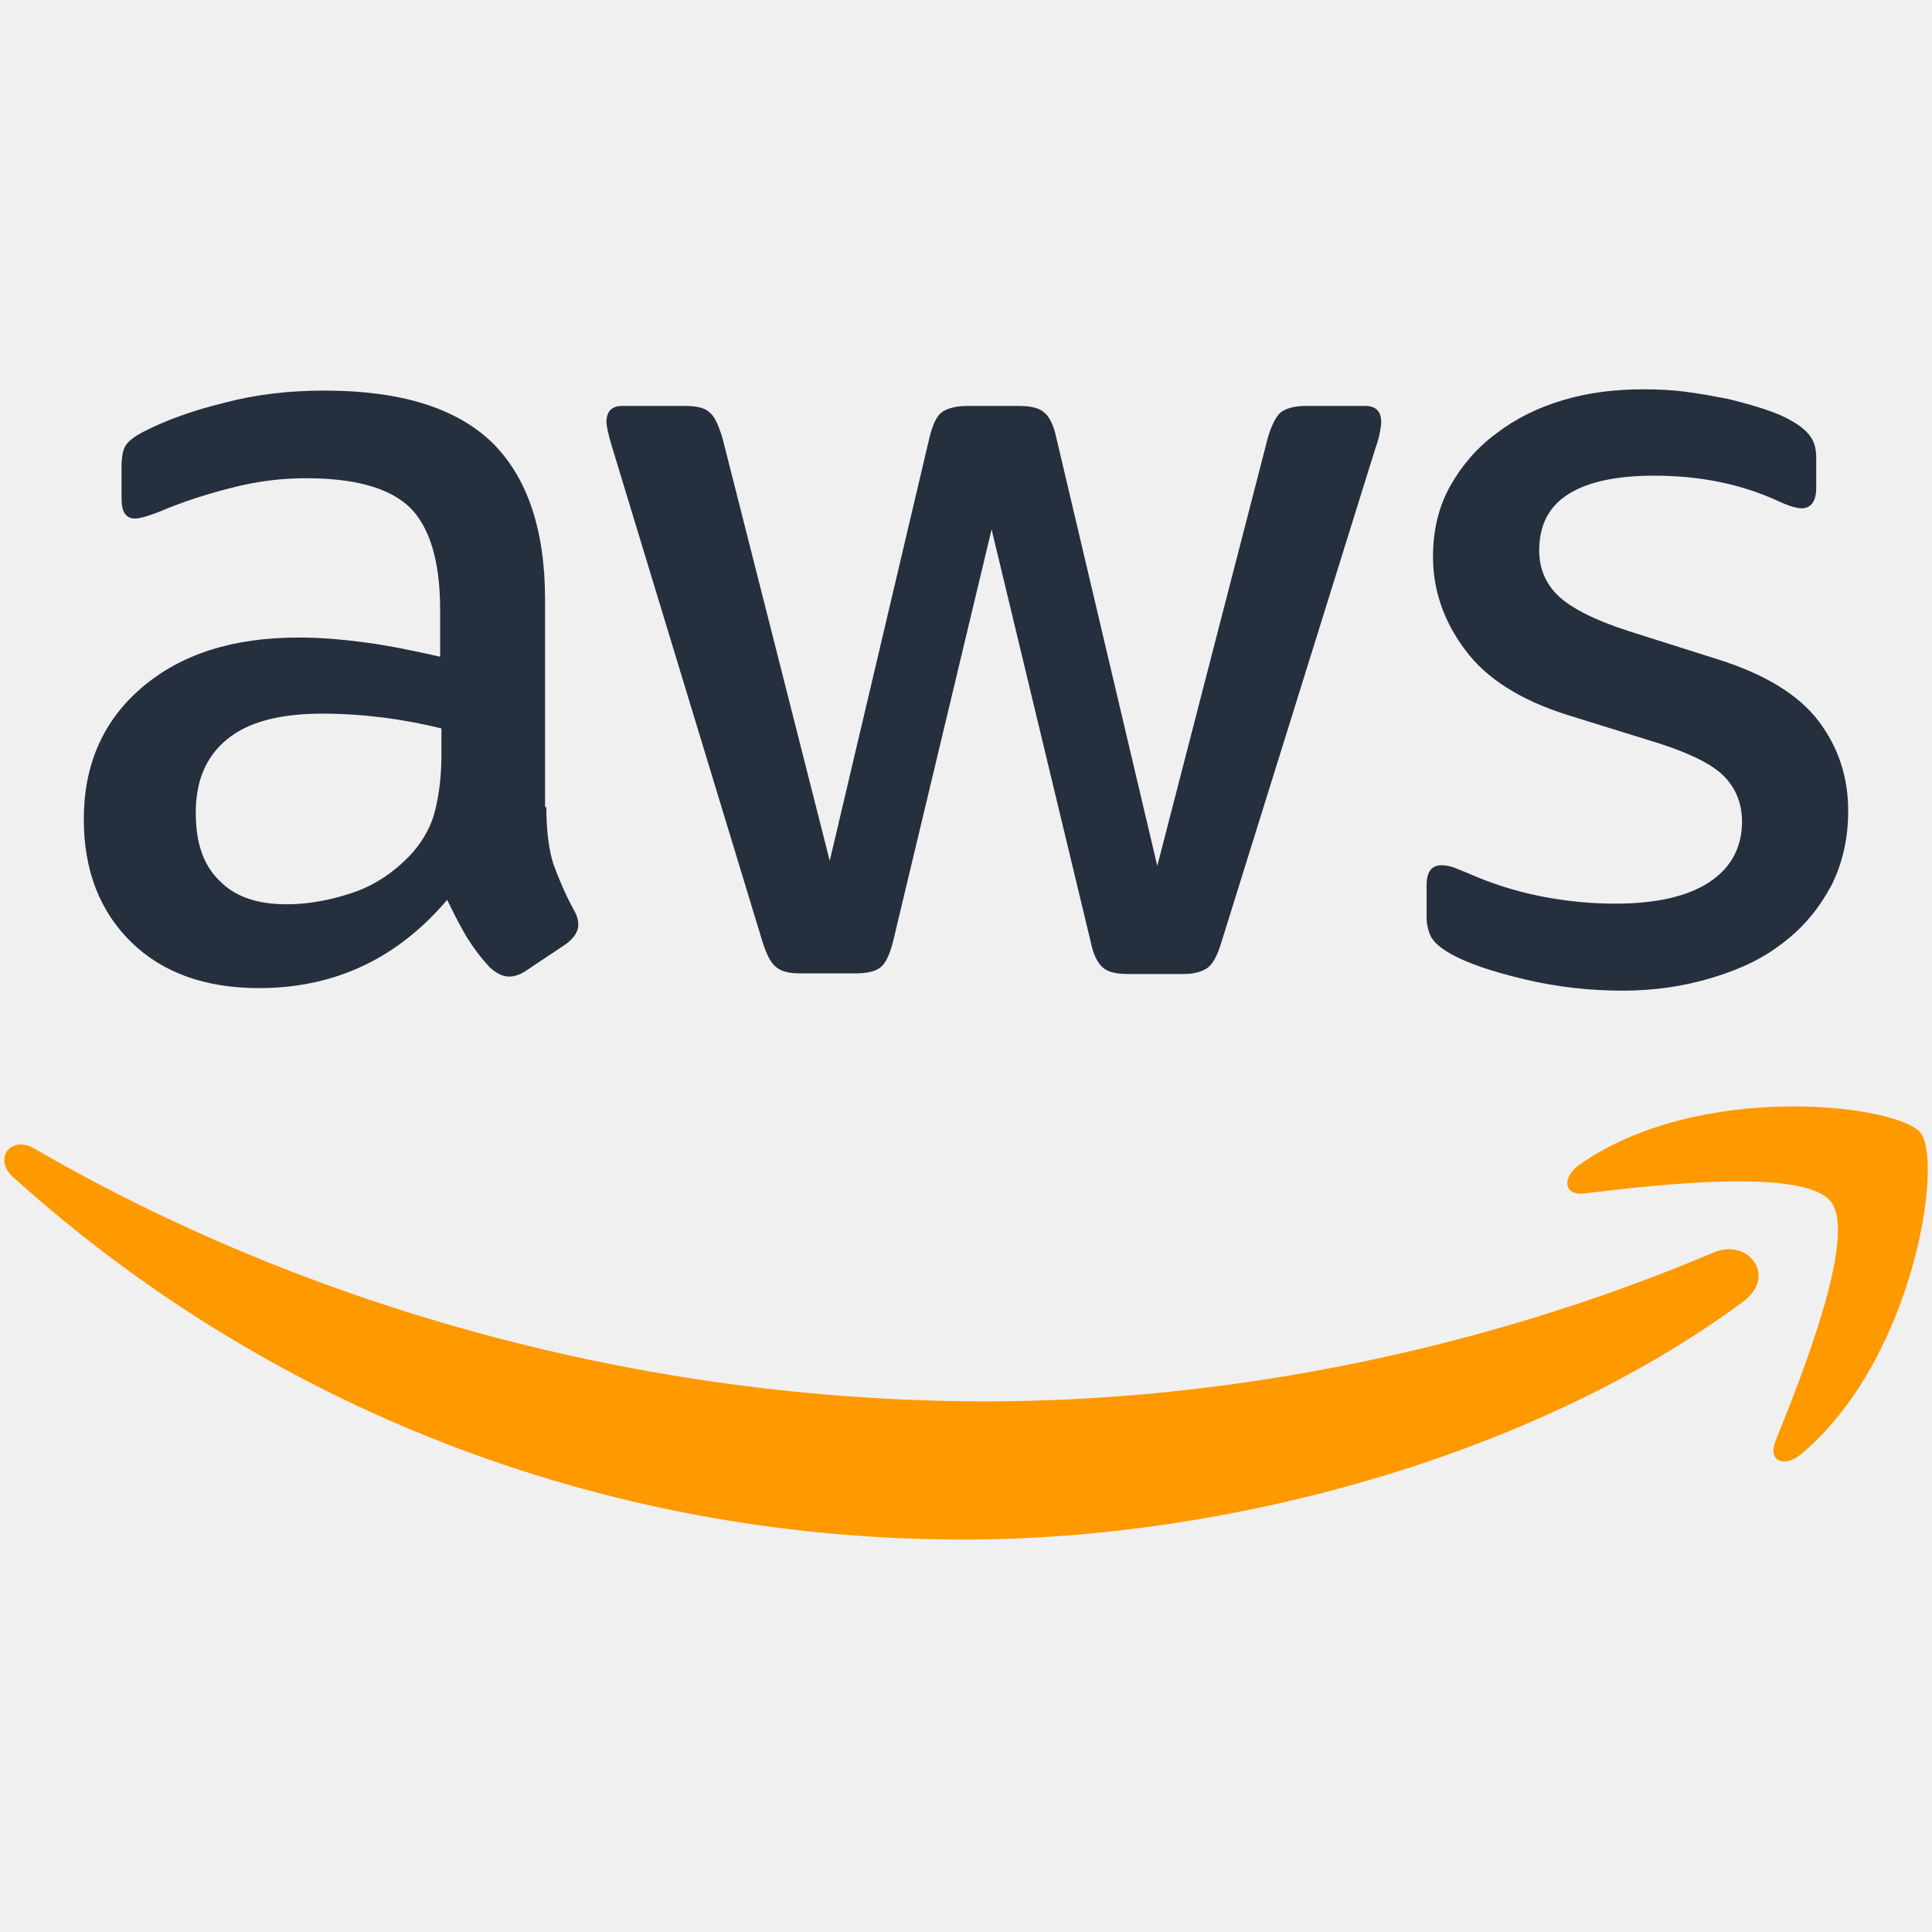
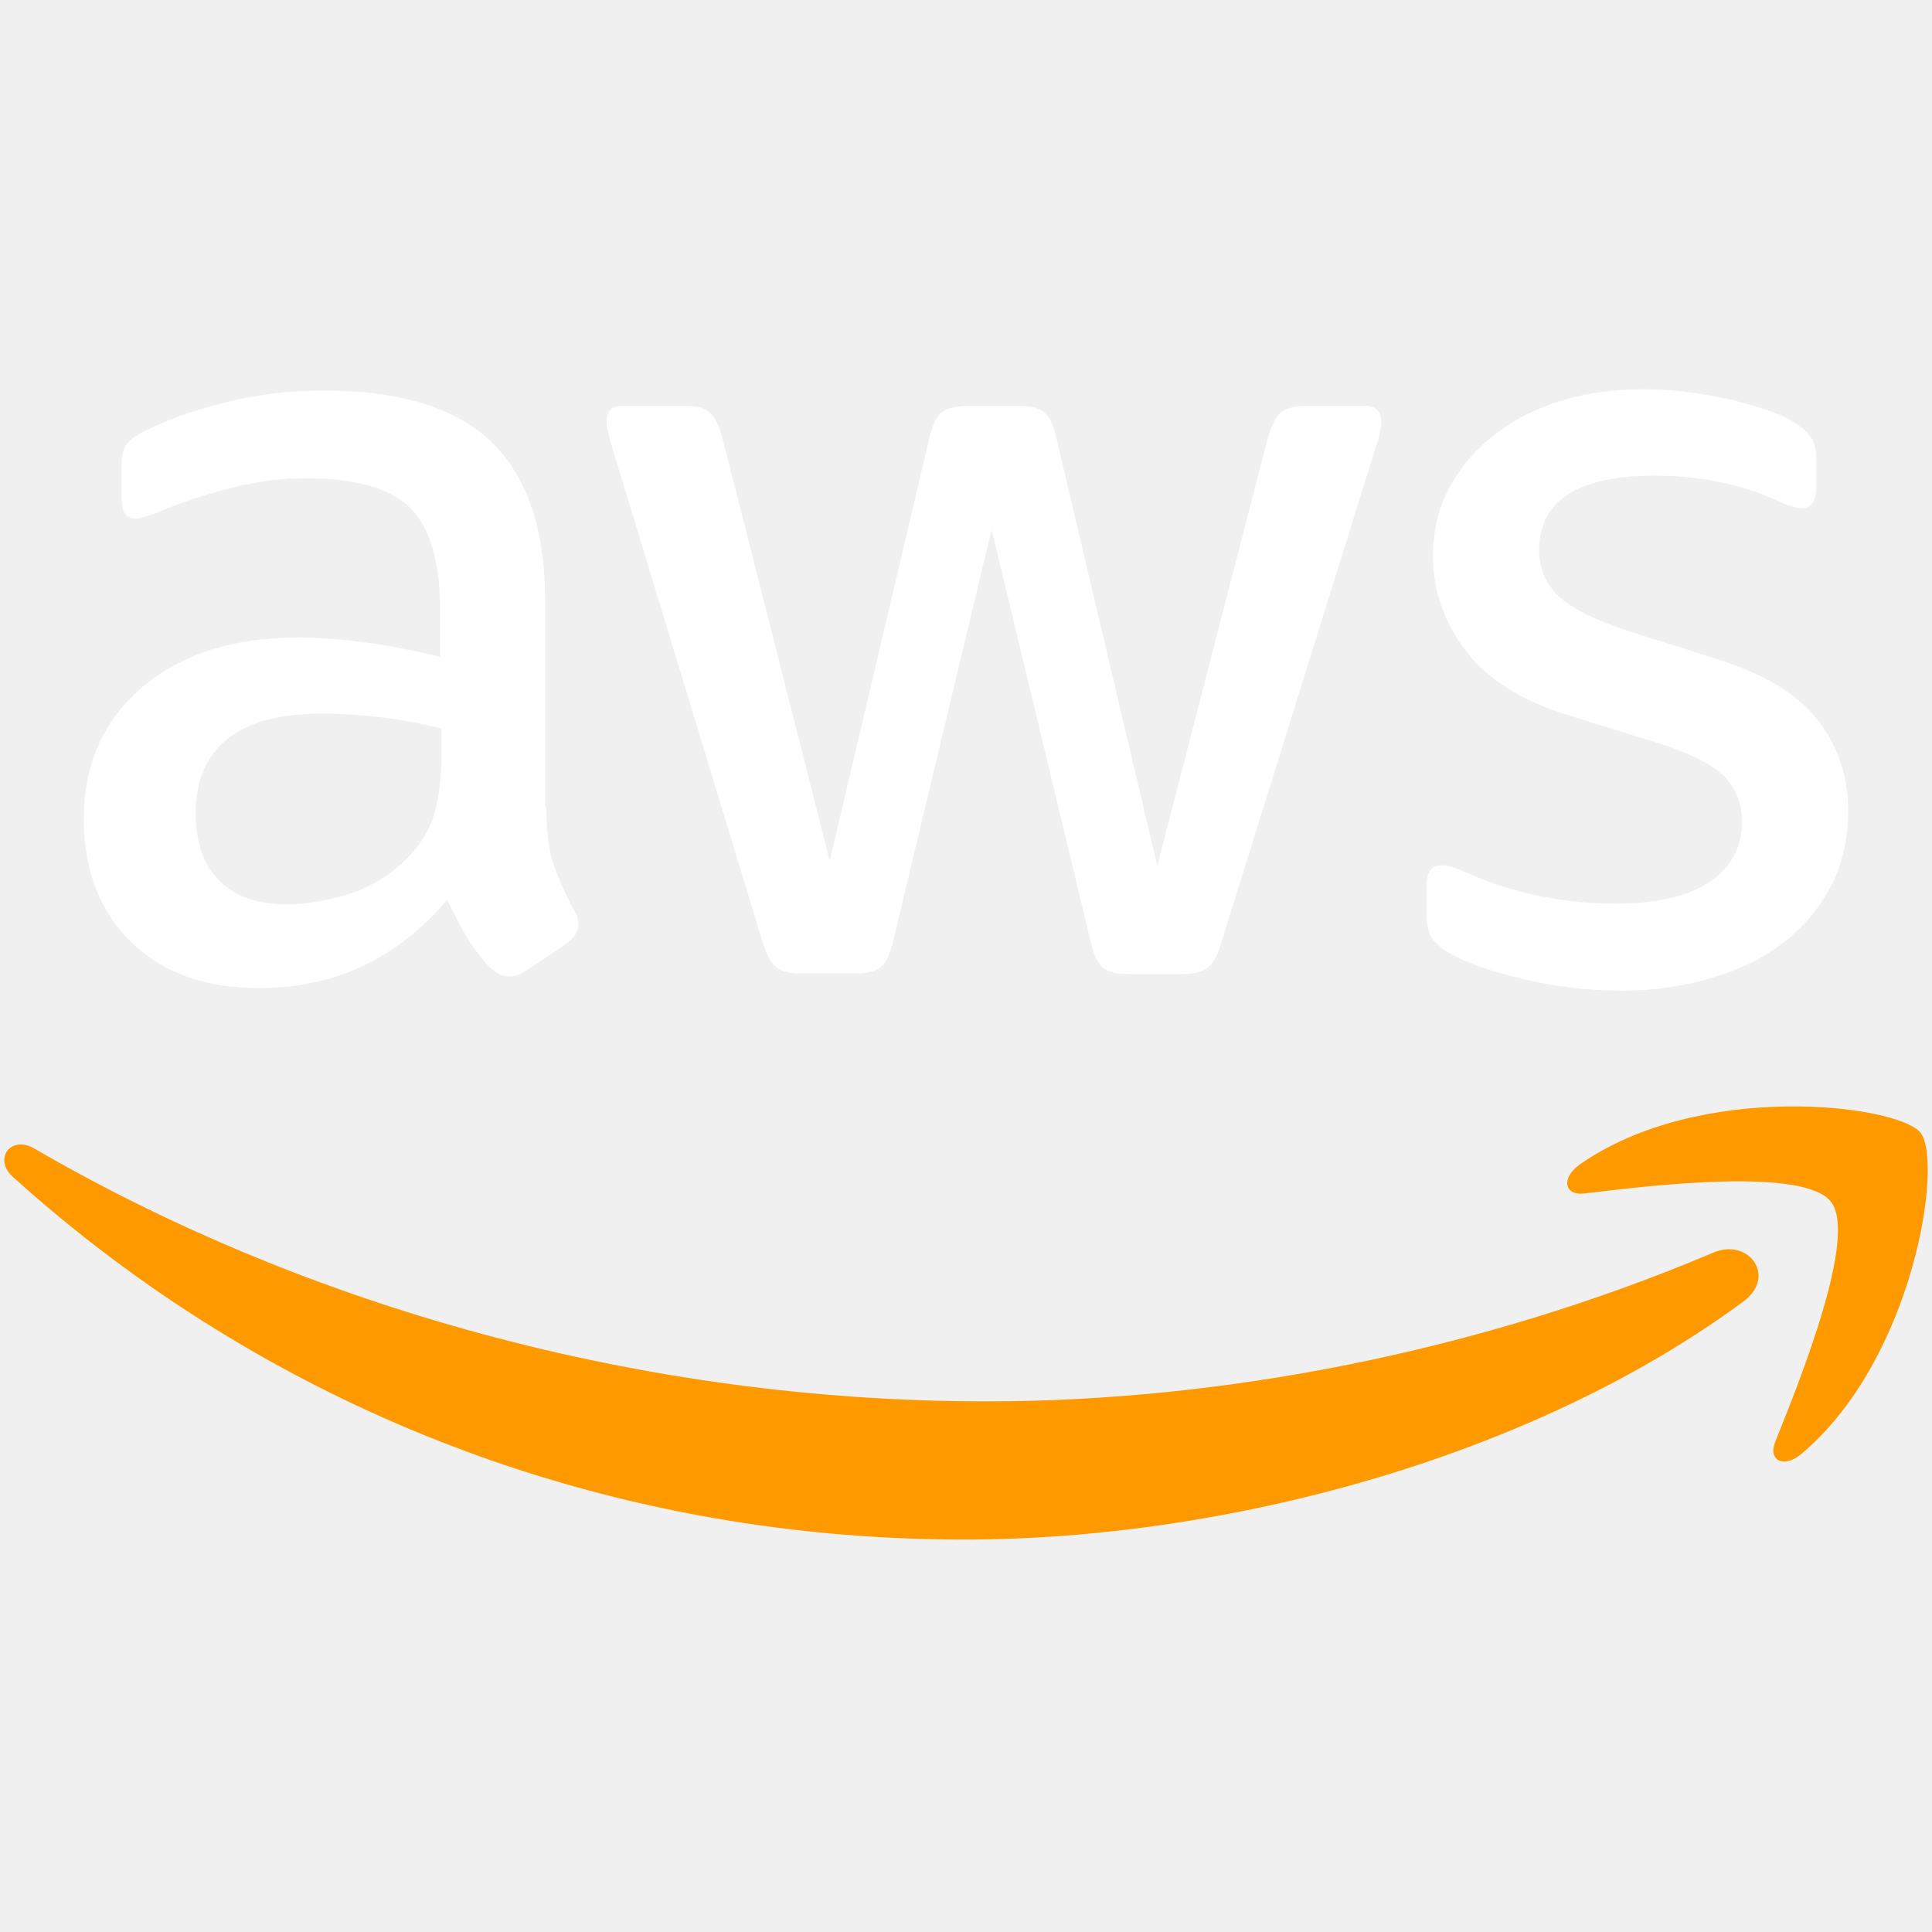
<svg xmlns="http://www.w3.org/2000/svg" width="300px" height="300px" viewBox="0 0 256 153" version="1.1" preserveAspectRatio="xMidYMid">
  <g>
-     <path d="M72.392,55.438 C72.392,58.575 72.731,61.118 73.325,62.983 C74.003,64.848 74.85,66.882 76.037,69.086 C76.461,69.764 76.63,70.442 76.63,71.036 C76.63,71.883 76.122,72.731 75.02,73.579 L69.679,77.139 C68.917,77.648 68.154,77.902 67.475,77.902 C66.628,77.902 65.78,77.478 64.932,76.715 C63.746,75.444 62.728,74.087 61.881,72.731 C61.033,71.29 60.185,69.679 59.253,67.73 C52.641,75.528 44.334,79.428 34.331,79.428 C27.211,79.428 21.531,77.393 17.377,73.325 C13.224,69.256 11.105,63.83 11.105,57.049 C11.105,49.844 13.648,43.995 18.819,39.587 C23.989,35.179 30.856,32.975 39.587,32.975 C42.469,32.975 45.436,33.229 48.572,33.653 C51.709,34.077 54.93,34.755 58.321,35.518 L58.321,29.33 C58.321,22.887 56.964,18.395 54.336,15.767 C51.624,13.139 47.046,11.868 40.519,11.868 C37.552,11.868 34.501,12.207 31.364,12.97 C28.228,13.732 25.176,14.665 22.209,15.852 C20.853,16.445 19.836,16.784 19.242,16.954 C18.649,17.123 18.225,17.208 17.886,17.208 C16.699,17.208 16.106,16.36 16.106,14.58 L16.106,10.426 C16.106,9.07 16.275,8.053 16.699,7.46 C17.123,6.866 17.886,6.273 19.073,5.679 C22.04,4.154 25.6,2.882 29.754,1.865 C33.907,0.763 38.315,0.254 42.977,0.254 C53.065,0.254 60.44,2.543 65.187,7.121 C69.849,11.698 72.223,18.649 72.223,27.974 L72.223,55.438 L72.392,55.438 Z M37.976,68.323 C40.774,68.323 43.656,67.815 46.707,66.797 C49.759,65.78 52.472,63.915 54.76,61.372 C56.117,59.762 57.134,57.981 57.642,55.947 C58.151,53.913 58.49,51.454 58.49,48.572 L58.49,45.012 C56.032,44.419 53.404,43.91 50.691,43.571 C47.979,43.232 45.351,43.062 42.723,43.062 C37.044,43.062 32.89,44.164 30.093,46.453 C27.295,48.742 25.939,51.963 25.939,56.201 C25.939,60.185 26.956,63.152 29.075,65.187 C31.11,67.306 34.077,68.323 37.976,68.323 Z M106.045,77.478 C104.519,77.478 103.502,77.224 102.824,76.63 C102.146,76.122 101.552,74.935 101.044,73.325 L81.123,7.799 C80.615,6.103 80.36,5.001 80.36,4.408 C80.36,3.052 81.038,2.289 82.395,2.289 L90.702,2.289 C92.313,2.289 93.415,2.543 94.008,3.136 C94.686,3.645 95.195,4.832 95.703,6.442 L109.944,62.559 L123.168,6.442 C123.592,4.747 124.101,3.645 124.779,3.136 C125.457,2.628 126.644,2.289 128.17,2.289 L134.951,2.289 C136.562,2.289 137.664,2.543 138.342,3.136 C139.02,3.645 139.613,4.832 139.952,6.442 L153.346,63.237 L168.011,6.442 C168.519,4.747 169.113,3.645 169.706,3.136 C170.384,2.628 171.486,2.289 173.012,2.289 L180.895,2.289 C182.252,2.289 183.015,2.967 183.015,4.408 C183.015,4.832 182.93,5.256 182.845,5.764 C182.76,6.273 182.591,6.951 182.252,7.883 L161.823,73.409 C161.314,75.105 160.721,76.207 160.042,76.715 C159.364,77.224 158.262,77.563 156.821,77.563 L149.531,77.563 C147.921,77.563 146.819,77.309 146.14,76.715 C145.462,76.122 144.869,75.02 144.53,73.325 L131.391,18.649 L118.336,73.24 C117.913,74.935 117.404,76.037 116.726,76.63 C116.048,77.224 114.861,77.478 113.335,77.478 L106.045,77.478 Z M214.972,79.767 C210.564,79.767 206.156,79.258 201.918,78.241 C197.679,77.224 194.374,76.122 192.17,74.85 C190.813,74.087 189.881,73.24 189.542,72.477 C189.203,71.714 189.033,70.866 189.033,70.103 L189.033,65.78 C189.033,64 189.711,63.152 190.983,63.152 C191.491,63.152 192,63.237 192.509,63.407 C193.017,63.576 193.78,63.915 194.628,64.254 C197.51,65.526 200.646,66.543 203.952,67.221 C207.343,67.899 210.649,68.238 214.04,68.238 C219.38,68.238 223.534,67.306 226.416,65.441 C229.298,63.576 230.824,60.864 230.824,57.388 C230.824,55.015 230.061,53.065 228.535,51.454 C227.009,49.844 224.127,48.403 219.974,47.046 L207.682,43.232 C201.494,41.282 196.917,38.4 194.119,34.585 C191.322,30.856 189.881,26.702 189.881,22.294 C189.881,18.734 190.644,15.597 192.17,12.885 C193.695,10.172 195.73,7.799 198.273,5.934 C200.816,3.984 203.698,2.543 207.089,1.526 C210.479,0.509 214.04,0.085 217.77,0.085 C219.634,0.085 221.584,0.17 223.449,0.424 C225.399,0.678 227.179,1.017 228.959,1.356 C230.654,1.78 232.265,2.204 233.791,2.713 C235.317,3.221 236.503,3.73 237.351,4.238 C238.538,4.917 239.385,5.595 239.894,6.358 C240.403,7.036 240.657,7.968 240.657,9.155 L240.657,13.139 C240.657,14.919 239.979,15.852 238.707,15.852 C238.029,15.852 236.927,15.513 235.486,14.834 C230.654,12.63 225.229,11.528 219.211,11.528 C214.379,11.528 210.564,12.291 207.936,13.902 C205.309,15.513 203.952,17.971 203.952,21.446 C203.952,23.82 204.8,25.854 206.495,27.465 C208.191,29.075 211.327,30.686 215.82,32.127 L227.857,35.942 C233.96,37.891 238.368,40.604 240.996,44.079 C243.624,47.555 244.895,51.539 244.895,55.947 C244.895,59.592 244.132,62.898 242.691,65.78 C241.166,68.662 239.131,71.205 236.503,73.24 C233.875,75.359 230.739,76.885 227.094,77.987 C223.279,79.174 219.295,79.767 214.972,79.767 Z" fill="#252F3E" fill-rule="nonzero" />
+     <path d="M72.392,55.438 C72.392,58.575 72.731,61.118 73.325,62.983 C74.003,64.848 74.85,66.882 76.037,69.086 C76.461,69.764 76.63,70.442 76.63,71.036 C76.63,71.883 76.122,72.731 75.02,73.579 L69.679,77.139 C68.917,77.648 68.154,77.902 67.475,77.902 C66.628,77.902 65.78,77.478 64.932,76.715 C63.746,75.444 62.728,74.087 61.881,72.731 C61.033,71.29 60.185,69.679 59.253,67.73 C52.641,75.528 44.334,79.428 34.331,79.428 C27.211,79.428 21.531,77.393 17.377,73.325 C13.224,69.256 11.105,63.83 11.105,57.049 C11.105,49.844 13.648,43.995 18.819,39.587 C23.989,35.179 30.856,32.975 39.587,32.975 C42.469,32.975 45.436,33.229 48.572,33.653 C51.709,34.077 54.93,34.755 58.321,35.518 L58.321,29.33 C58.321,22.887 56.964,18.395 54.336,15.767 C51.624,13.139 47.046,11.868 40.519,11.868 C37.552,11.868 34.501,12.207 31.364,12.97 C28.228,13.732 25.176,14.665 22.209,15.852 C20.853,16.445 19.836,16.784 19.242,16.954 C18.649,17.123 18.225,17.208 17.886,17.208 C16.699,17.208 16.106,16.36 16.106,14.58 L16.106,10.426 C16.106,9.07 16.275,8.053 16.699,7.46 C17.123,6.866 17.886,6.273 19.073,5.679 C22.04,4.154 25.6,2.882 29.754,1.865 C33.907,0.763 38.315,0.254 42.977,0.254 C53.065,0.254 60.44,2.543 65.187,7.121 C69.849,11.698 72.223,18.649 72.223,27.974 L72.223,55.438 L72.392,55.438 Z M37.976,68.323 C40.774,68.323 43.656,67.815 46.707,66.797 C49.759,65.78 52.472,63.915 54.76,61.372 C56.117,59.762 57.134,57.981 57.642,55.947 C58.151,53.913 58.49,51.454 58.49,48.572 L58.49,45.012 C56.032,44.419 53.404,43.91 50.691,43.571 C47.979,43.232 45.351,43.062 42.723,43.062 C37.044,43.062 32.89,44.164 30.093,46.453 C27.295,48.742 25.939,51.963 25.939,56.201 C25.939,60.185 26.956,63.152 29.075,65.187 C31.11,67.306 34.077,68.323 37.976,68.323 Z M106.045,77.478 C104.519,77.478 103.502,77.224 102.824,76.63 C102.146,76.122 101.552,74.935 101.044,73.325 L81.123,7.799 C80.615,6.103 80.36,5.001 80.36,4.408 C80.36,3.052 81.038,2.289 82.395,2.289 L90.702,2.289 C92.313,2.289 93.415,2.543 94.008,3.136 C94.686,3.645 95.195,4.832 95.703,6.442 L109.944,62.559 L123.168,6.442 C123.592,4.747 124.101,3.645 124.779,3.136 C125.457,2.628 126.644,2.289 128.17,2.289 L134.951,2.289 C136.562,2.289 137.664,2.543 138.342,3.136 C139.02,3.645 139.613,4.832 139.952,6.442 L153.346,63.237 L168.011,6.442 C168.519,4.747 169.113,3.645 169.706,3.136 C170.384,2.628 171.486,2.289 173.012,2.289 L180.895,2.289 C182.252,2.289 183.015,2.967 183.015,4.408 C183.015,4.832 182.93,5.256 182.845,5.764 C182.76,6.273 182.591,6.951 182.252,7.883 L161.823,73.409 C161.314,75.105 160.721,76.207 160.042,76.715 C159.364,77.224 158.262,77.563 156.821,77.563 L149.531,77.563 C147.921,77.563 146.819,77.309 146.14,76.715 C145.462,76.122 144.869,75.02 144.53,73.325 L131.391,18.649 L118.336,73.24 C117.913,74.935 117.404,76.037 116.726,76.63 C116.048,77.224 114.861,77.478 113.335,77.478 L106.045,77.478 Z M214.972,79.767 C210.564,79.767 206.156,79.258 201.918,78.241 C197.679,77.224 194.374,76.122 192.17,74.85 C190.813,74.087 189.881,73.24 189.542,72.477 C189.203,71.714 189.033,70.866 189.033,70.103 L189.033,65.78 C189.033,64 189.711,63.152 190.983,63.152 C191.491,63.152 192,63.237 192.509,63.407 C193.017,63.576 193.78,63.915 194.628,64.254 C197.51,65.526 200.646,66.543 203.952,67.221 C207.343,67.899 210.649,68.238 214.04,68.238 C219.38,68.238 223.534,67.306 226.416,65.441 C229.298,63.576 230.824,60.864 230.824,57.388 C230.824,55.015 230.061,53.065 228.535,51.454 C227.009,49.844 224.127,48.403 219.974,47.046 L207.682,43.232 C201.494,41.282 196.917,38.4 194.119,34.585 C191.322,30.856 189.881,26.702 189.881,22.294 C189.881,18.734 190.644,15.597 192.17,12.885 C193.695,10.172 195.73,7.799 198.273,5.934 C200.816,3.984 203.698,2.543 207.089,1.526 C210.479,0.509 214.04,0.085 217.77,0.085 C219.634,0.085 221.584,0.17 223.449,0.424 C225.399,0.678 227.179,1.017 228.959,1.356 C230.654,1.78 232.265,2.204 233.791,2.713 C235.317,3.221 236.503,3.73 237.351,4.238 C238.538,4.917 239.385,5.595 239.894,6.358 C240.403,7.036 240.657,7.968 240.657,9.155 L240.657,13.139 C240.657,14.919 239.979,15.852 238.707,15.852 C238.029,15.852 236.927,15.513 235.486,14.834 C230.654,12.63 225.229,11.528 219.211,11.528 C214.379,11.528 210.564,12.291 207.936,13.902 C205.309,15.513 203.952,17.971 203.952,21.446 C203.952,23.82 204.8,25.854 206.495,27.465 C208.191,29.075 211.327,30.686 215.82,32.127 L227.857,35.942 C233.96,37.891 238.368,40.604 240.996,44.079 C243.624,47.555 244.895,51.539 244.895,55.947 C244.895,59.592 244.132,62.898 242.691,65.78 C241.166,68.662 239.131,71.205 236.503,73.24 C233.875,75.359 230.739,76.885 227.094,77.987 C223.279,79.174 219.295,79.767 214.972,79.767 Z" fill="#fff" fill-rule="nonzero" />
    <path d="M230.993,120.964 C203.105,141.563 162.585,152.498 127.746,152.498 C78.919,152.498 34.925,134.442 1.695,104.434 C-0.932,102.061 1.441,98.84 4.577,100.705 C40.519,121.558 84.853,134.188 130.713,134.188 C161.653,134.188 195.645,127.746 226.925,114.522 C231.587,112.403 235.571,117.574 230.993,120.964 Z M242.607,107.74 C239.046,103.163 219.041,105.536 209.971,106.638 C207.258,106.977 206.834,104.604 209.293,102.824 C225.229,91.634 251.423,94.856 254.474,98.585 C257.526,102.4 253.626,128.593 238.707,141.139 C236.419,143.089 234.215,142.072 235.232,139.528 C238.623,131.136 246.167,112.233 242.607,107.74 Z" fill="#FF9900" />
  </g>
</svg>
